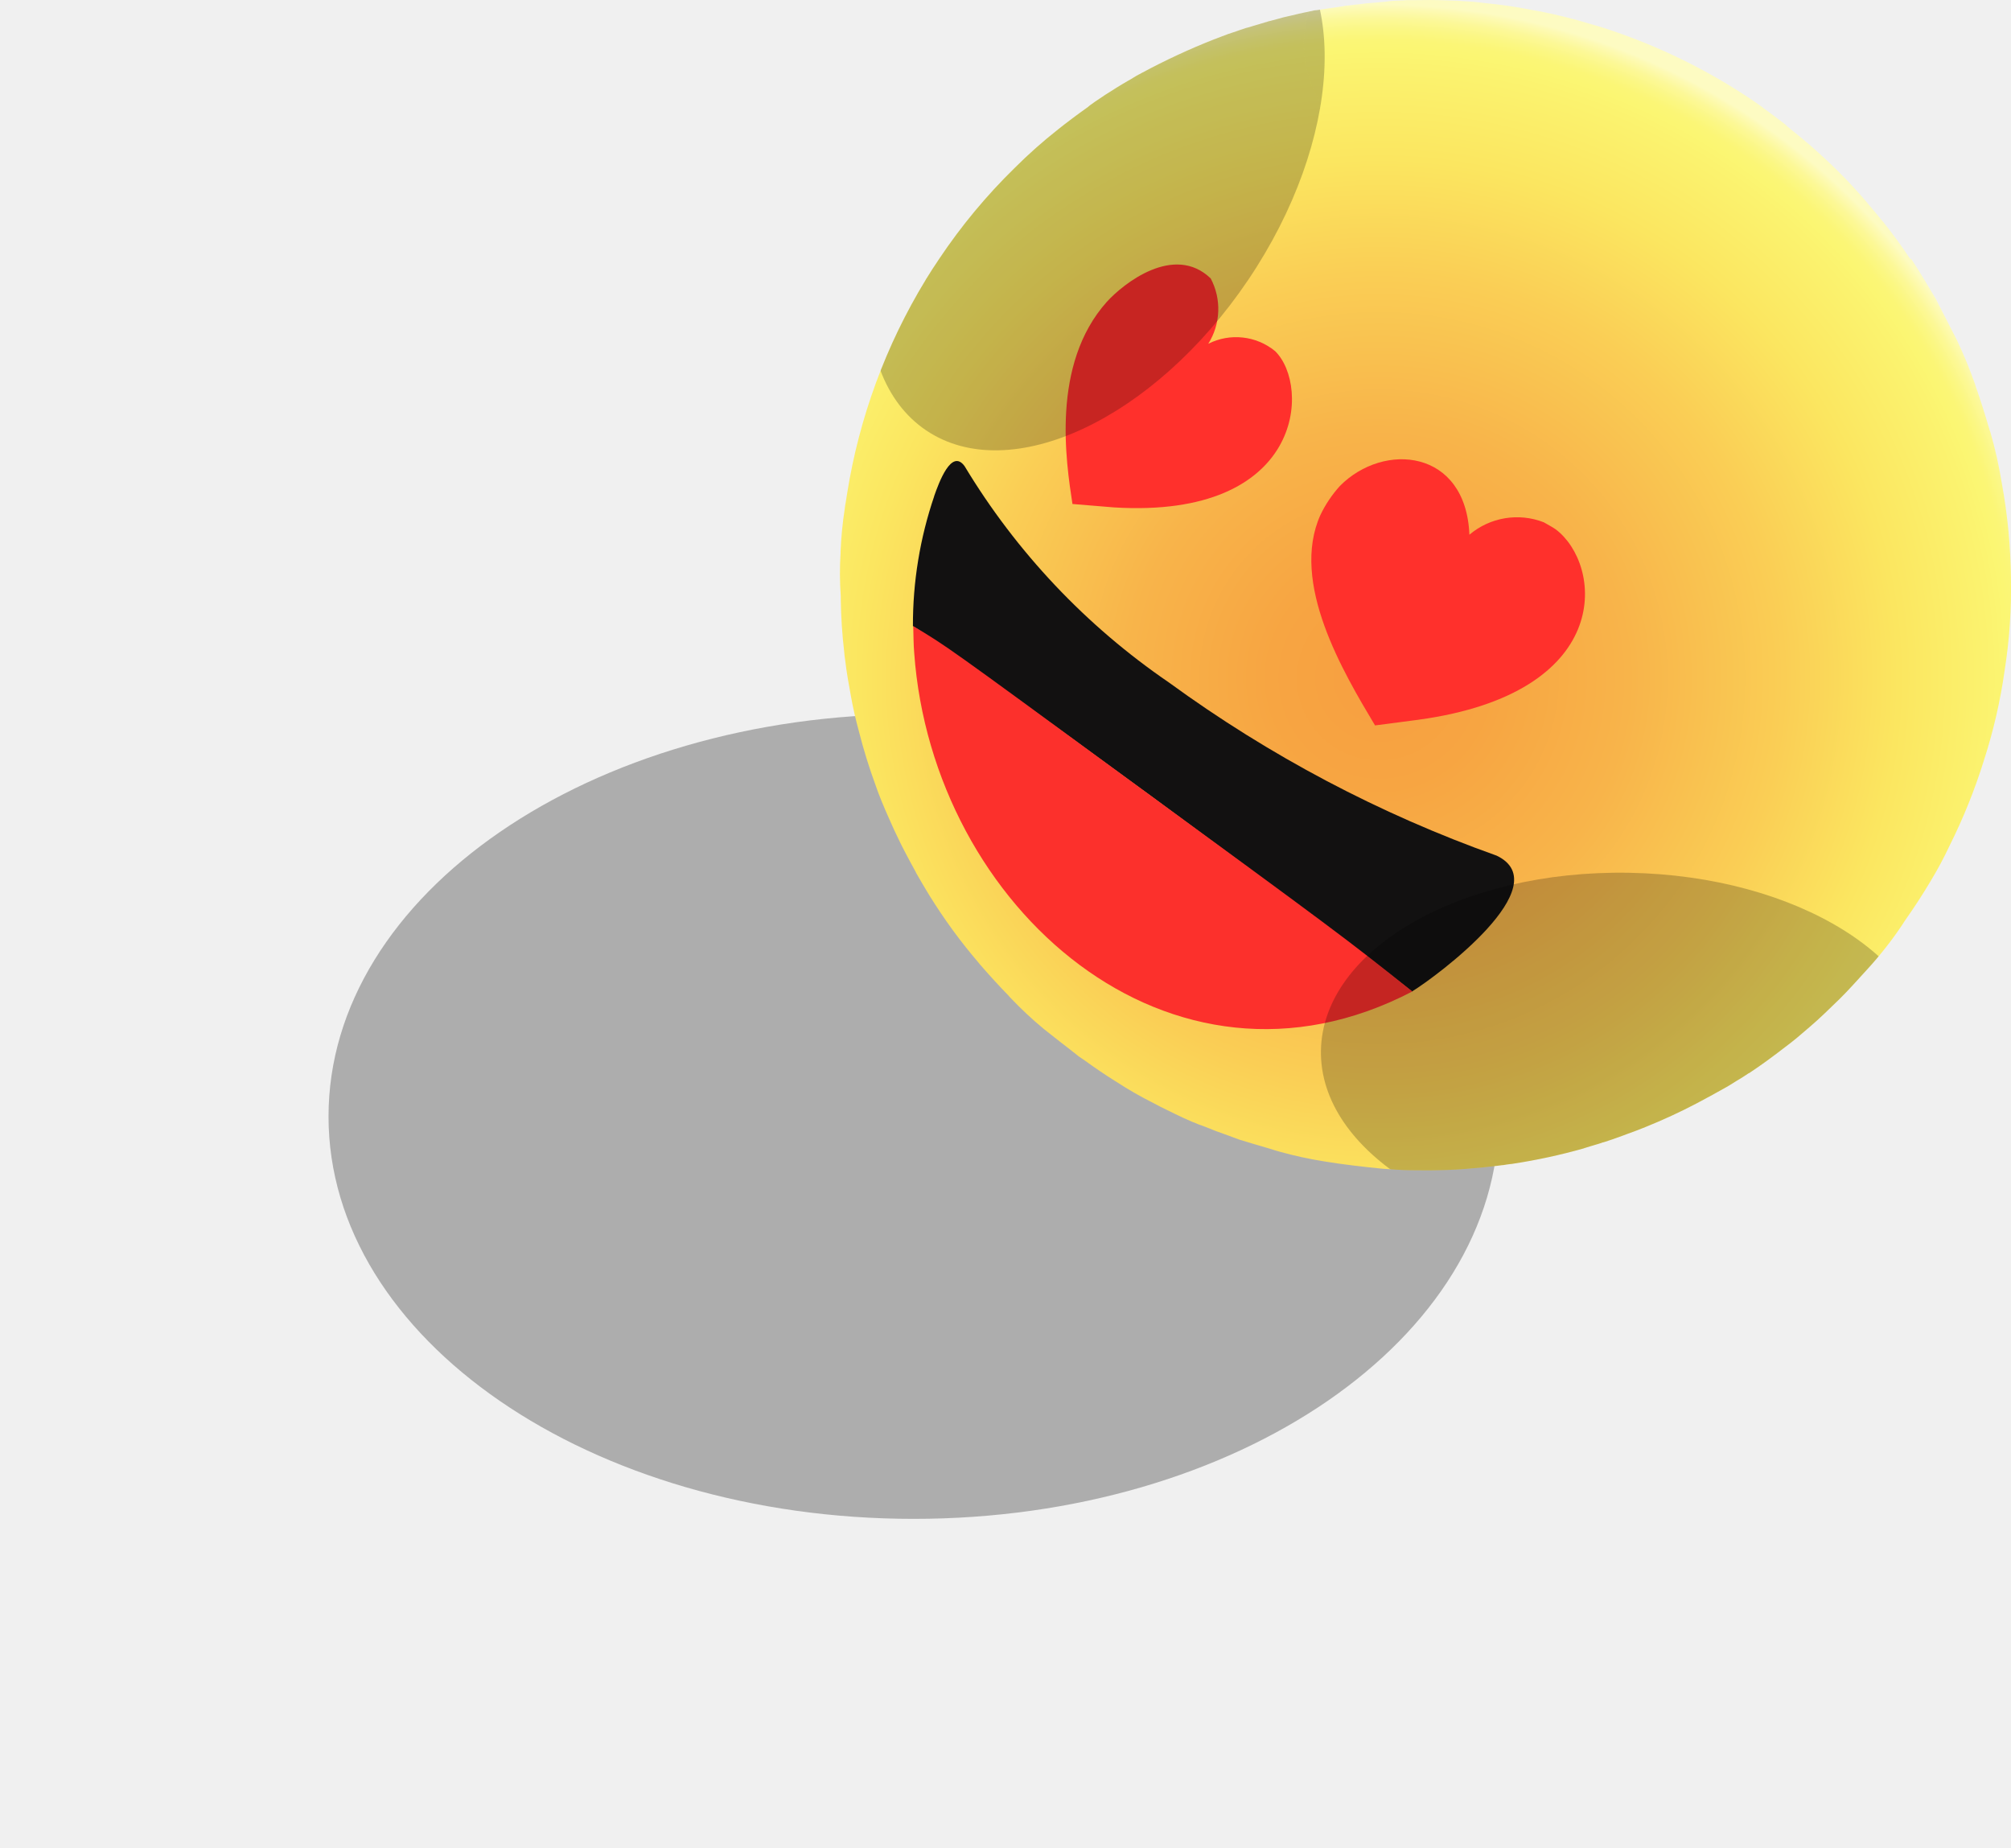
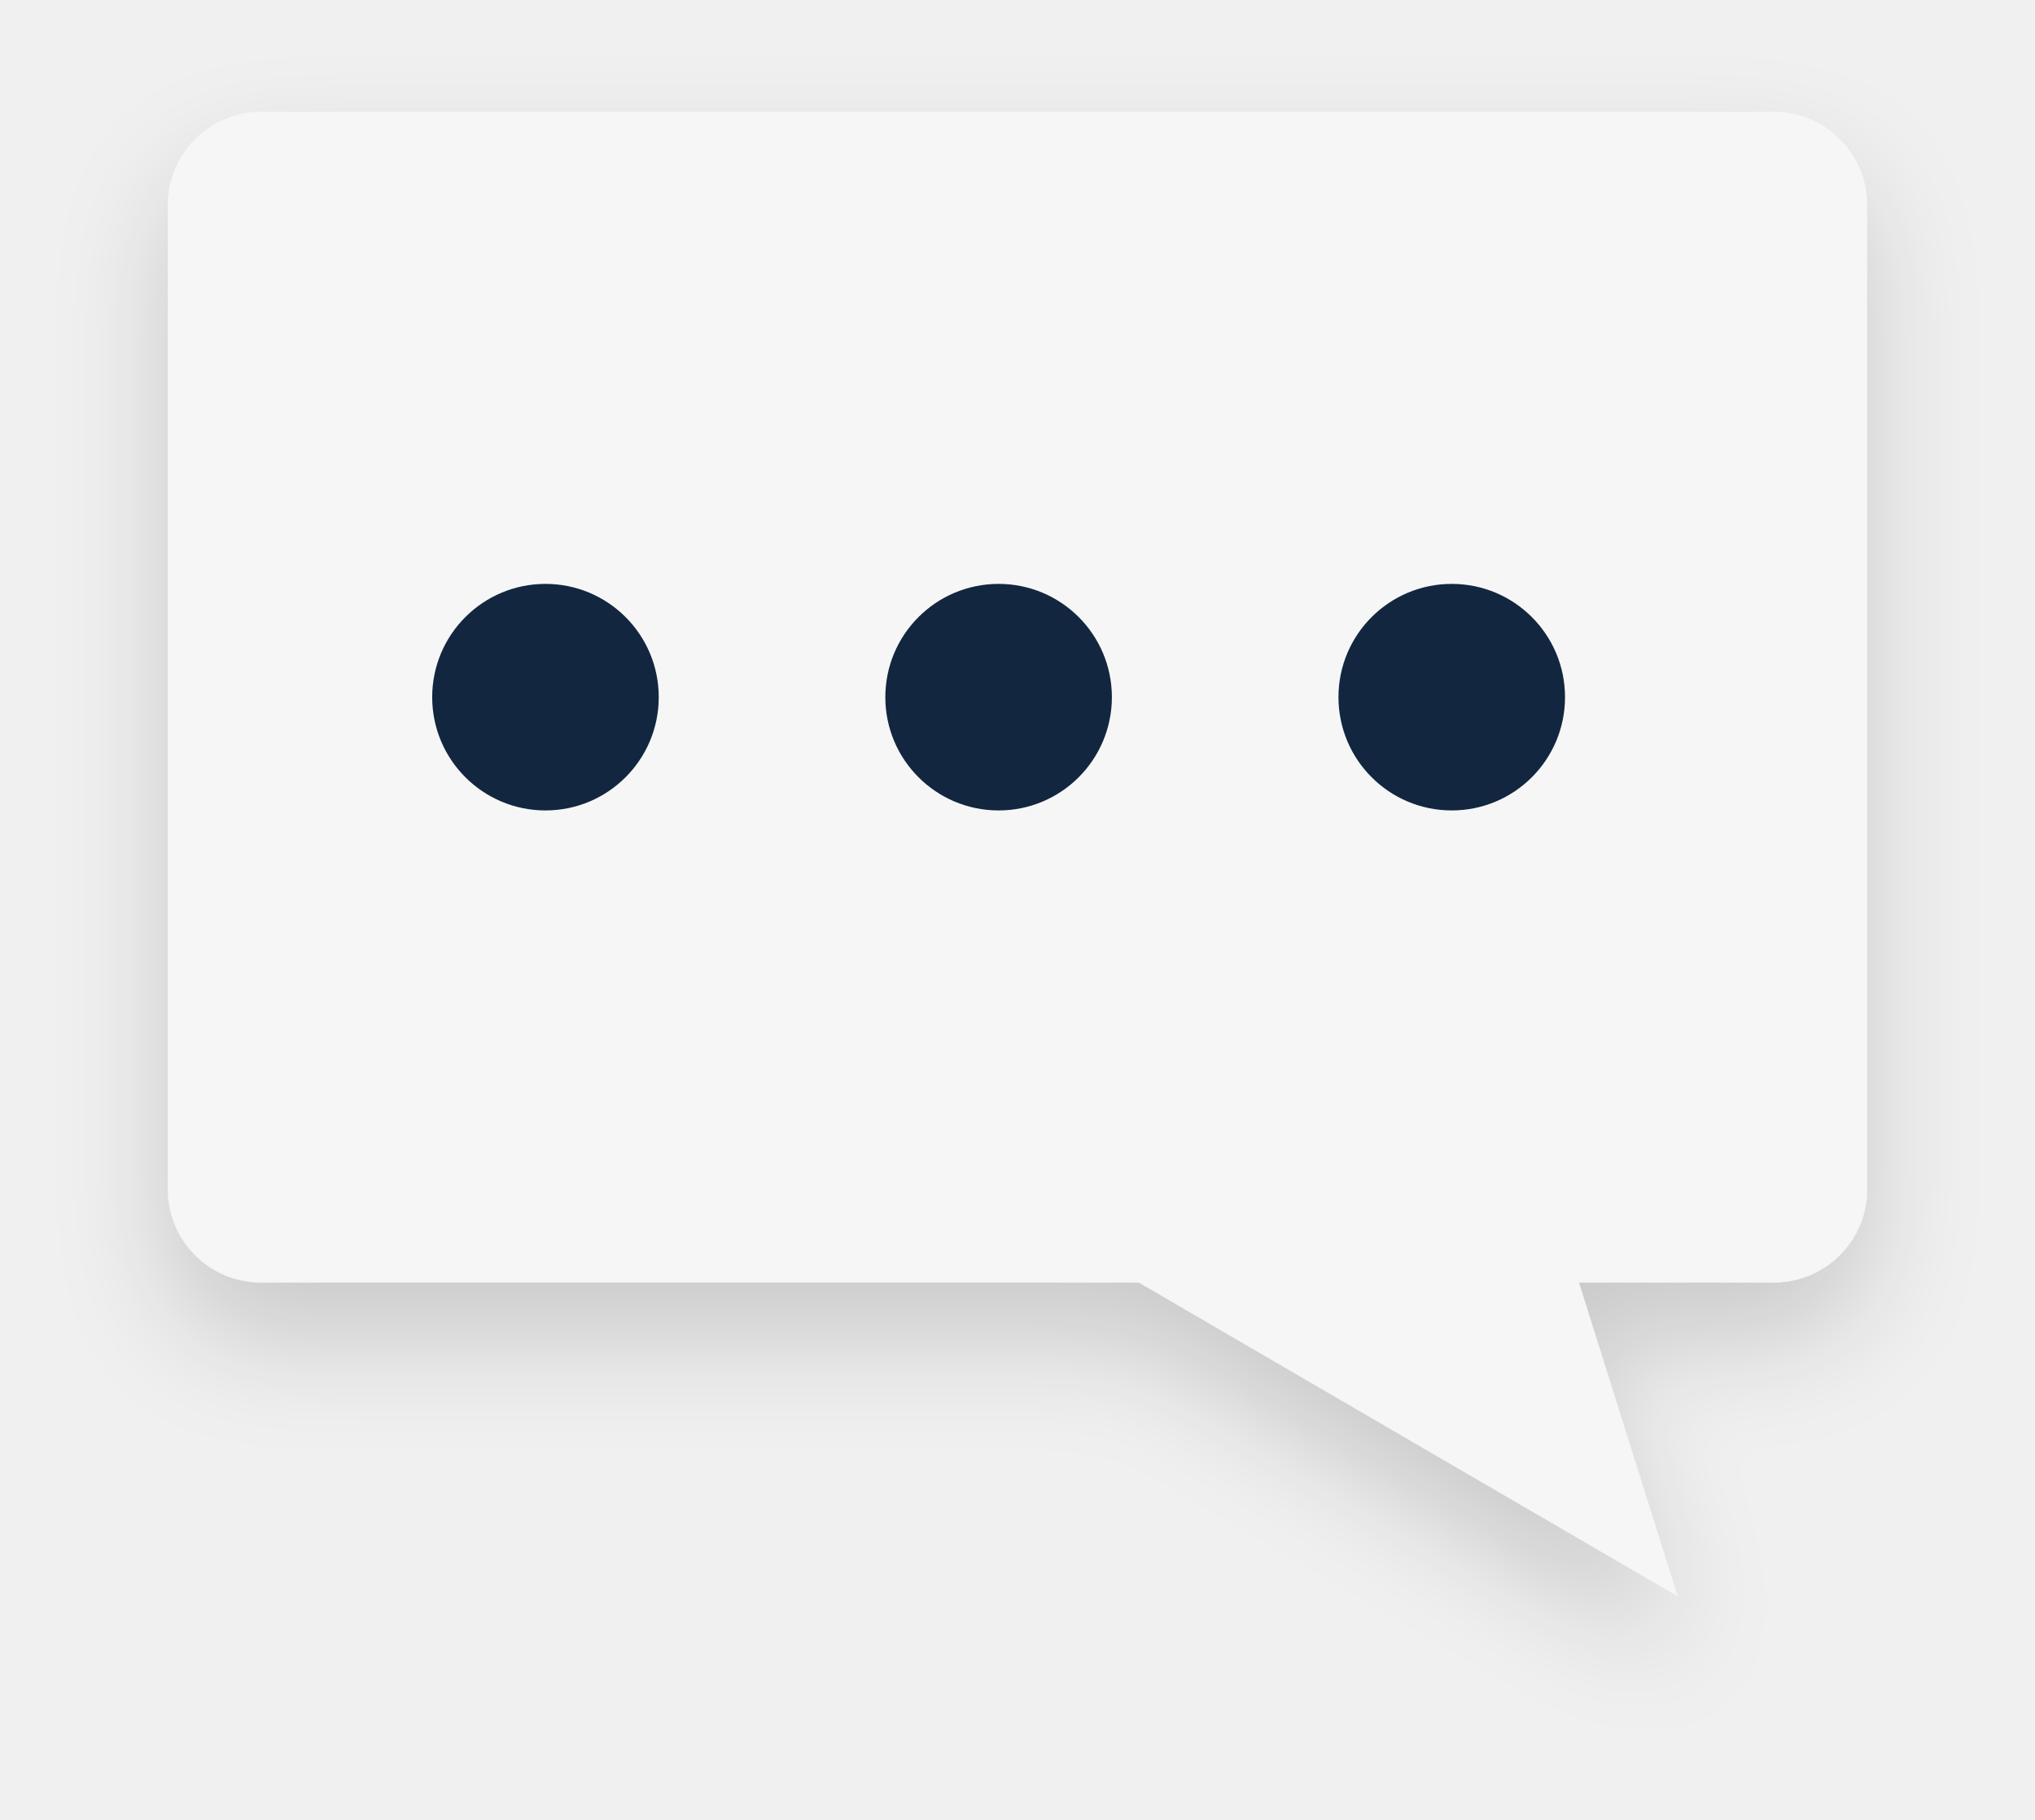
- <svg xmlns="http://www.w3.org/2000/svg" xmlns:xlink="http://www.w3.org/1999/xlink" width="82.478" height="75.758" viewBox="0 0 82.478 75.758">
+ <svg xmlns="http://www.w3.org/2000/svg" width="109.102" height="97.57" viewBox="0 0 109.102 97.57">
  <defs>
-     <radialGradient id="radial-gradient" cx="0.471" cy="0.58" r="0.575" gradientTransform="matrix(-0.999, -0.004, -0.004, 1, 0.933, 0.001)" gradientUnits="objectBoundingBox">
-       <stop offset="0" stop-color="#f79f40" />
-       <stop offset="0.163" stop-color="#f7a542" />
-       <stop offset="0.371" stop-color="#f8b44a" />
-       <stop offset="0.601" stop-color="#face55" />
-       <stop offset="0.771" stop-color="#fbe660" />
-       <stop offset="0.91" stop-color="#fbf36f" />
-       <stop offset="0.932" stop-color="#fbf672" />
-       <stop offset="0.947" stop-color="#fbf676" />
-       <stop offset="0.962" stop-color="#fbf783" />
-       <stop offset="0.978" stop-color="#fcf897" />
-       <stop offset="0.994" stop-color="#fdfab4" />
-       <stop offset="1" stop-color="#fdfbc2" />
-     </radialGradient>
-     <clipPath id="clip-path">
-       <path id="Trazado_116496" data-name="Trazado 116496" d="M52.65,29.84v-.06c0-.11-.03-.77-.15-1.75-.01-.09-.02-.17-.03-.26-.02-.12-.04-.25-.06-.38a23.894,23.894,0,0,0-3.15-8.77c0-.01-.01-.01-.01-.02-.17-.29-.35-.57-.54-.85h0a23.353,23.353,0,0,0-3.06-3.74,20.449,20.449,0,0,0-1.77-1.6c-.39-.32-.78-.62-1.19-.91a.265.265,0,0,1-.06-.05l-.05-.04-.21-.15c-.26-.18-.55-.37-.86-.57h0c-.01-.01-.02-.01-.03-.02-.15-.09-.3-.19-.47-.28-.07-.04-.15-.09-.22-.13s-.12-.07-.19-.11a1.092,1.092,0,0,0-.15-.08,25.413,25.413,0,0,0-2.93-1.4c-.26-.11-.47-.18-.58-.23l-.18-.07-.18-.07c-.01,0-.02-.01-.03-.01l-.04-.01-.3-.1-.04-.01c-.01,0-.03-.01-.04-.01l-.2-.07a2.759,2.759,0,0,0-.27-.08l-.23-.07c-.04-.01-.09-.03-.13-.04-.01,0-.03-.01-.04-.01s-.03-.01-.05-.01a.636.636,0,0,1-.07-.02l-.26-.07-.22-.06c-.07-.02-.14-.03-.21-.05h-.01l-.13-.03-.25-.06-.18-.04a2.049,2.049,0,0,0-.24-.05c-.01,0-.03-.01-.04-.01-.06-.01-.12-.03-.18-.04l-.11-.02-.13-.03h-.02l-.04-.01c-.02,0-.05-.01-.07-.01a1.766,1.766,0,0,1-.2-.04.6.6,0,0,0-.12-.02h0a2.068,2.068,0,0,1-.22-.04l-.19-.03c-.03-.01-.07-.01-.11-.02a.985.985,0,0,0-.17-.02,1,1,0,0,0-.16-.02l-.27-.03-.25-.03c-.03,0-.05-.01-.08-.01h-.02a1.641,1.641,0,0,0-.23-.02l-.34-.03c-.08-.01-.16-.01-.23-.02-.09-.01-.17-.01-.26-.02s-.18-.01-.27-.02A.97.97,0,0,1,29.76,7h-.37c-.48-.01-.96-.01-1.45,0-.11,0-.21,0-.31.01s-.22.01-.32.02c-.07,0-.13.01-.19.01-.16.01-.31.02-.46.04-.05,0-.11.01-.16.01-.22.02-.43.04-.64.07-.1.01-.2.02-.3.04h-.01c-.02,0-.04.01-.06.01q-.24.03-.45.06c-.11.02-.23.04-.34.05-.26.04-.47.08-.61.11-.7.14-1.38.3-2.06.5-.41.11-.77.22-1.21.38a24.021,24.021,0,0,0-5.31,2.61h0c-.17.11-.33.22-.49.33a.265.265,0,0,0-.06.05c-.28.2-.56.4-.84.61a.423.423,0,0,1-.07.05l-.02.02-.02.02c-.01.01-.02.02-.03.02s-.02.01-.03.02c-.08.06-.15.12-.23.18-.15.12-.3.24-.44.36-.08.07-.16.13-.24.2-.16.14-.32.27-.46.4l-.02.02-.02.02c-.03.03-.07.06-.1.09-.75.69-1.21,1.19-1.24,1.22-.23.25-.46.51-.69.77-.16.19-.33.38-.5.59-.01.01-.02.03-.04.04l-.03.03c-.34.42-.69.89-1.08,1.46l-.01.01-.01.01c-.01.01-.01.02-.02.02-.18.26-.36.55-.54.86-.16.26-.32.52-.46.75l-.46.88c-.15.29-.29.56-.42.82a16.758,16.758,0,0,0-.76,1.82h0v.01c-.22.6-.42,1.23-.6,1.84l-.01.02a.037.037,0,0,1-.01.03,17.968,17.968,0,0,0-.5,2.13,23.506,23.506,0,0,0-.17,7.66,22.794,22.794,0,0,0,.82,3.68,23.944,23.944,0,0,0,1.38,3.51,15.311,15.311,0,0,0,.75,1.42c.32.56.68,1.11,1.06,1.66.04.07.09.13.13.2a16,16,0,0,0,1.39,1.8c.34.37.78.88,1.14,1.24s.83.82,1.22,1.15h0c.42.37.6.53.99.83q.72.585,1.47,1.08h.01c.16.11.32.22.49.32.19.12.38.24.55.34.09.05.22.13.36.21a.573.573,0,0,1,.07.04c.15.09.33.18.52.29.04.02.09.05.13.07a22.789,22.789,0,0,0,2.12,1c.18.07.42.17.7.28l.24.09.42.15.3.1.11.03c.01,0,.01,0,.02.01l.16.05a2.759,2.759,0,0,0,.27.08l.26.08c.01,0,.02,0,.02.01a22.1,22.1,0,0,0,2.96.66l.09.01c.08.01.17.03.27.04h.03l.23.03.53.06c.24.03.56.05.79.07s.49.03.74.04h.02c.13.01.25.01.37.01.33.01.77,0,1.1.01s.79-.03,1.13-.05c.72-.06,1.68-.17,2.39-.28a18.747,18.747,0,0,0,1.84-.38c.14-.04.28-.08.43-.12.43-.12.87-.25,1.24-.36l.43-.16c.35-.12.69-.25,1.03-.38l.17-.06c.4-.15.89-.38,1.32-.59.19-.09.37-.18.55-.28a15.71,15.71,0,0,0,1.56-.88c.02-.01.03-.02.05-.03.41-.26.82-.52,1.22-.81.09-.06.18-.12.26-.17l.44-.34c.12-.09.23-.18.35-.27l.66-.52a14.289,14.289,0,0,0,1.37-1.26l.03-.03.07-.07c.35-.35.74-.77,1.2-1.29a.138.138,0,0,0,.03-.04h0a20.958,20.958,0,0,0,2.02-2.71c.01-.01.01-.02.02-.03.19-.3.38-.61.57-.95v-.01h0c.08-.14.16-.29.24-.44.11-.2.22-.41.31-.59l.09-.18c.16-.32.31-.65.47-.99.21-.47.41-.94.56-1.36h0c.26-.7.5-1.44.71-2.23.13-.48.25-.96.33-1.41.1-.48.18-.98.25-1.5.02-.12.03-.23.05-.34.08-.69.14-1.41.16-2.14v-.13C52.68,31.04,52.68,30.45,52.65,29.84Z" transform="translate(-4.654 -6.992)" />
-     </clipPath>
-     <linearGradient id="linear-gradient" x1="-0.166" y1="-323.933" x2="-1.166" y2="-323.933" gradientUnits="objectBoundingBox">
-       <stop offset="0" stop-color="#19b79c" />
-       <stop offset="0.405" stop-color="#1dbb9e" />
-       <stop offset="0.825" stop-color="#2ac8a3" />
-       <stop offset="0.997" stop-color="#31cfa6" />
-     </linearGradient>
-     <linearGradient id="linear-gradient-2" x1="-2.106" y1="-363.238" x2="-3.08" y2="-363.238" xlink:href="#linear-gradient" />
-     <clipPath id="clip-path-2">
-       <path id="Trazado_116504" data-name="Trazado 116504" d="M4.652,29.65v-.06a15.757,15.757,0,0,1,.17-1.74,2.335,2.335,0,0,1,.04-.26c.02-.12.04-.25.06-.38a24.088,24.088,0,0,1,3.22-8.75c0-.01.01-.01.01-.02.18-.29.36-.57.55-.85h0a23.39,23.39,0,0,1,3.09-3.72,20.134,20.134,0,0,1,1.78-1.58q.585-.465,1.2-.9a.265.265,0,0,0,.06-.05l.05-.04.21-.15c.26-.18.55-.37.86-.56h0c.01-.01.02-.01.03-.02.15-.09.31-.19.47-.28a2.53,2.53,0,0,0,.22-.13c.06-.04.12-.07.19-.11.05-.03.1-.05.15-.08a27.308,27.308,0,0,1,2.95-1.37c.26-.1.47-.18.58-.22l.18-.06.18-.06c.01,0,.02-.01.03-.01l.05-.02.3-.1.04-.01c.01,0,.03-.01.04-.01l.2-.06c.08-.02.19-.06.27-.08l.23-.07a.647.647,0,0,0,.13-.04c.01,0,.03-.01.04-.01s.03-.01.05-.01a.637.637,0,0,0,.07-.02l.26-.07.22-.06c.07-.02.14-.03.21-.05h.01l.13-.03c.08-.02.18-.04.25-.06l.18-.04c.08-.02.16-.03.24-.05.01,0,.03-.01.04-.01a1.163,1.163,0,0,0,.18-.04l.11-.01.13-.02h.02l.04-.01c.02,0,.05-.01.07-.01l.2-.03c.04-.01.09-.01.13-.02h0l.22-.03.19-.03a.516.516,0,0,0,.11-.02.985.985,0,0,1,.17-.02c.06-.01.11-.01.16-.02l.27-.03.25-.03c.03,0,.05-.01.08-.01h.02c.07-.01.15-.01.23-.02l.34-.03c.08-.01.16-.01.23-.02a1.569,1.569,0,0,1,.24-.03,2.437,2.437,0,0,1,.27-.01.86.86,0,0,1,.16-.01l.15-.01h.24c.49-.01.97-.01,1.45.01.11,0,.21.01.31.01s.22.01.32.02c.07,0,.13.01.19.01.16.01.31.02.46.04.05.01.11.01.16.02.22.02.43.05.64.07.1.01.2.03.3.04h.01c.02,0,.04.01.06.01.16.02.31.05.45.07l.34.06c.26.05.47.09.6.11.69.14,1.38.31,2.06.52.41.11.76.23,1.21.39a24.178,24.178,0,0,1,5.28,2.65h0c.16.11.33.22.49.34a.265.265,0,0,1,.06.05c.28.2.56.41.83.62a.424.424,0,0,0,.07.05l.02.02.02.02.03.03c.01.01.02.01.02.02.08.06.15.12.22.18.15.12.3.24.44.36.08.07.16.14.24.2.16.14.31.28.46.41l.02.02.02.02c.03.03.07.06.1.09.75.69,1.2,1.2,1.23,1.23.23.25.46.51.68.78.16.19.32.38.49.59.01.01.02.03.04.04l.02.03c.33.42.69.89,1.07,1.47l.04.01.01.01c.01.01.01.02.02.02.17.26.36.56.54.86.16.26.31.53.45.75l.45.88c.15.29.29.56.42.82a18.431,18.431,0,0,1,.75,1.83h0v.01c.21.6.41,1.23.59,1.85l.01.02a.037.037,0,0,0,.01.03,17.59,17.59,0,0,1,.48,2.14,22.71,22.71,0,0,1,.37,3.87,21.465,21.465,0,0,1-.26,3.8,21.96,21.96,0,0,1-.85,3.68,23.286,23.286,0,0,1-1.41,3.5,15.244,15.244,0,0,1-.76,1.42c-.33.56-.69,1.11-1.07,1.65-.04.07-.09.13-.13.2a15.2,15.2,0,0,1-1.41,1.79c-.34.37-.79.88-1.15,1.23s-.84.82-1.22,1.14h0c-.43.37-.6.52-1,.82-.49.38-.98.74-1.48,1.07H41.9c-.16.11-.32.21-.49.31-.19.12-.38.24-.55.33-.09.05-.22.12-.36.2a.574.574,0,0,0-.07.04c-.15.08-.33.18-.52.28-.04.02-.09.05-.13.07a23.108,23.108,0,0,1-2.12.98c-.18.07-.42.17-.71.27l-.24.09-.42.15-.3.1-.11.03c-.01,0-.01,0-.02.01l-.16.05c-.08.02-.19.06-.27.08l-.26.08c-.01,0-.02,0-.02.01a23.962,23.962,0,0,1-2.96.64l-.09.01c-.08.01-.17.02-.27.04H31.8l-.23.03-.53.06c-.24.02-.56.05-.79.07s-.49.03-.74.04h-.02c-.13,0-.25.01-.37.01-.33.01-.77,0-1.1,0s-.79-.04-1.13-.06c-.72-.07-1.68-.18-2.39-.3a16.281,16.281,0,0,1-1.84-.4c-.14-.04-.28-.08-.43-.13-.43-.12-.87-.26-1.24-.37l-.43-.16c-.35-.12-.69-.25-1.03-.39l-.17-.06c-.4-.15-.88-.38-1.32-.6-.19-.09-.37-.18-.55-.28a15.612,15.612,0,0,1-1.55-.89.219.219,0,0,0-.05-.03c-.41-.26-.81-.53-1.21-.82-.09-.06-.17-.12-.25-.17L14,49.97c-.12-.09-.23-.18-.35-.27l-.66-.52a15.233,15.233,0,0,1-1.36-1.27l-.03-.03-.06-.07c-.34-.35-.74-.78-1.19-1.3a.138.138,0,0,1-.03-.04h0a21.889,21.889,0,0,1-2-2.73c-.01-.01-.01-.02-.02-.03-.18-.3-.37-.61-.56-.95v-.01h0c-.08-.14-.16-.29-.24-.44-.11-.21-.22-.41-.31-.59l-.09-.18c-.16-.32-.31-.65-.46-.99-.21-.47-.41-.95-.55-1.36h0a22.441,22.441,0,0,1-.69-2.23c-.13-.48-.24-.96-.32-1.41-.09-.49-.18-.98-.24-1.5-.02-.12-.03-.23-.04-.34a21.166,21.166,0,0,1-.14-2.14v-.13A13.347,13.347,0,0,1,4.652,29.65Z" transform="translate(-4.627 -6.983)" fill="url(#radial-gradient)" />
-     </clipPath>
+     <filter id="Unión_15" x="0" y="0" width="109.102" height="97.57" filterUnits="userSpaceOnUse">
+       <feOffset dy="3" input="SourceAlpha" />
+       <feGaussianBlur stdDeviation="3" result="blur" />
+       <feFlood flood-opacity="0.161" />
+       <feComposite operator="in" in2="blur" />
+       <feComposite in="SourceGraphic" />
+     </filter>
  </defs>
-   <g id="Grupo_157926" data-name="Grupo 157926" transform="translate(13.474)">
-     <ellipse id="Elipse_4737" data-name="Elipse 4737" cx="24" cy="16.5" rx="24" ry="16.5" transform="translate(0 29.284)" fill="#0b0b0b" opacity="0.292" style="mix-blend-mode: multiply;isolation: isolate" />
-     <path id="Trazado_116493" data-name="Trazado 116493" d="M4.652,29.65v-.06a15.757,15.757,0,0,1,.17-1.74,2.335,2.335,0,0,1,.04-.26c.02-.12.04-.25.06-.38a24.088,24.088,0,0,1,3.22-8.75c0-.01.01-.01.01-.02.18-.29.36-.57.55-.85h0a23.39,23.39,0,0,1,3.09-3.72,20.134,20.134,0,0,1,1.78-1.58q.585-.465,1.2-.9a.265.265,0,0,0,.06-.05l.05-.04.21-.15c.26-.18.55-.37.86-.56h0c.01-.01.02-.01.03-.02.15-.09.31-.19.47-.28a2.53,2.53,0,0,0,.22-.13c.06-.04.12-.07.19-.11.05-.03.1-.05.15-.08a27.308,27.308,0,0,1,2.95-1.37c.26-.1.47-.18.58-.22l.18-.06.18-.06c.01,0,.02-.01.03-.01l.05-.02.3-.1.04-.01c.01,0,.03-.01.04-.01l.2-.06c.08-.02.19-.06.27-.08l.23-.07a.647.647,0,0,0,.13-.04c.01,0,.03-.01.04-.01s.03-.01.05-.01a.637.637,0,0,0,.07-.02l.26-.07.22-.06c.07-.02.14-.03.21-.05h.01l.13-.03c.08-.02.18-.04.25-.06l.18-.04c.08-.02.16-.03.24-.05.01,0,.03-.01.04-.01a1.163,1.163,0,0,0,.18-.04l.11-.01.13-.02h.02l.04-.01c.02,0,.05-.01.07-.01l.2-.03c.04-.01.09-.01.13-.02h0l.22-.03.19-.03a.516.516,0,0,0,.11-.02.985.985,0,0,1,.17-.02c.06-.01.11-.01.16-.02l.27-.03.25-.03c.03,0,.05-.01.08-.01h.02c.07-.01.15-.01.23-.02l.34-.03c.08-.01.16-.01.23-.02a1.569,1.569,0,0,1,.24-.03,2.437,2.437,0,0,1,.27-.01.86.86,0,0,1,.16-.01l.15-.01h.24c.49-.01.97-.01,1.45.01.11,0,.21.01.31.01s.22.01.32.02c.07,0,.13.01.19.01.16.01.31.02.46.04.05.01.11.01.16.02.22.02.43.05.64.07.1.01.2.03.3.04h.01c.02,0,.04.01.06.01.16.02.31.05.45.07l.34.06c.26.05.47.09.6.11.69.14,1.38.31,2.06.52.41.11.76.23,1.21.39a24.178,24.178,0,0,1,5.28,2.65h0c.16.11.33.22.49.34a.265.265,0,0,1,.06.05c.28.2.56.41.83.62a.424.424,0,0,0,.07.05l.02.02.02.02.03.03c.01.01.02.01.02.02.08.06.15.12.22.18.15.12.3.24.44.36.08.07.16.14.24.2.16.14.31.28.46.41l.02.02.02.02c.03.03.07.06.1.09.75.69,1.2,1.2,1.23,1.23.23.25.46.51.68.78.16.19.32.38.49.59.01.01.02.03.04.04l.02.03c.33.42.69.89,1.07,1.47l.04.01.01.01c.01.01.01.02.02.02.17.26.36.56.54.86.16.26.31.53.45.75l.45.88c.15.29.29.56.42.82a18.431,18.431,0,0,1,.75,1.83h0v.01c.21.6.41,1.23.59,1.85l.01.02a.037.037,0,0,0,.01.03,17.59,17.59,0,0,1,.48,2.14,22.71,22.71,0,0,1,.37,3.87,21.465,21.465,0,0,1-.26,3.8,21.96,21.96,0,0,1-.85,3.68,23.286,23.286,0,0,1-1.41,3.5,15.244,15.244,0,0,1-.76,1.42c-.33.56-.69,1.11-1.07,1.65-.04.07-.09.13-.13.2a15.2,15.2,0,0,1-1.41,1.79c-.34.37-.79.88-1.15,1.23s-.84.82-1.22,1.14h0c-.43.37-.6.52-1,.82-.49.38-.98.74-1.48,1.07H41.9c-.16.11-.32.21-.49.31-.19.12-.38.24-.55.33-.09.05-.22.12-.36.2a.574.574,0,0,0-.07.04c-.15.08-.33.18-.52.28-.04.02-.09.05-.13.07a23.108,23.108,0,0,1-2.12.98c-.18.07-.42.17-.71.27l-.24.09-.42.15-.3.1-.11.03c-.01,0-.01,0-.02.01l-.16.05c-.08.02-.19.06-.27.08l-.26.08c-.01,0-.02,0-.02.01a23.962,23.962,0,0,1-2.96.64l-.09.01c-.08.01-.17.02-.27.04H31.8l-.23.03-.53.06c-.24.02-.56.05-.79.07s-.49.03-.74.04h-.02c-.13,0-.25.01-.37.01-.33.01-.77,0-1.1,0s-.79-.04-1.13-.06c-.72-.07-1.68-.18-2.39-.3a16.281,16.281,0,0,1-1.84-.4c-.14-.04-.28-.08-.43-.13-.43-.12-.87-.26-1.24-.37l-.43-.16c-.35-.12-.69-.25-1.03-.39l-.17-.06c-.4-.15-.88-.38-1.32-.6-.19-.09-.37-.18-.55-.28a15.612,15.612,0,0,1-1.55-.89.219.219,0,0,0-.05-.03c-.41-.26-.81-.53-1.21-.82-.09-.06-.17-.12-.25-.17L14,49.97c-.12-.09-.23-.18-.35-.27l-.66-.52a15.233,15.233,0,0,1-1.36-1.27l-.03-.03-.06-.07c-.34-.35-.74-.78-1.19-1.3a.138.138,0,0,1-.03-.04h0a21.889,21.889,0,0,1-2-2.73c-.01-.01-.01-.02-.02-.03-.18-.3-.37-.61-.56-.95v-.01h0c-.08-.14-.16-.29-.24-.44-.11-.21-.22-.41-.31-.59l-.09-.18c-.16-.32-.31-.65-.46-.99-.21-.47-.41-.95-.55-1.36h0a22.441,22.441,0,0,1-.69-2.23c-.13-.48-.24-.96-.32-1.41-.09-.49-.18-.98-.24-1.5-.02-.12-.03-.23-.04-.34a21.166,21.166,0,0,1-.14-2.14v-.13A13.347,13.347,0,0,1,4.652,29.65Z" transform="translate(16.349 -6.983)" fill="url(#radial-gradient)" />
-     <g id="Grupo_86225" data-name="Grupo 86225" transform="translate(20.955 0.009)" clip-path="url(#clip-path)">
-       <path id="Trazado_116494" data-name="Trazado 116494" d="M50.67,21.64a4.37,4.37,0,0,1,.18-.46C50.8,21.33,50.74,21.48,50.67,21.64Z" transform="translate(-48.844 -6.992)" fill="url(#linear-gradient)" />
-       <path id="Trazado_116495" data-name="Trazado 116495" d="M4.7,34.92c.03-.14.05-.28.08-.41C4.75,34.65,4.73,34.79,4.7,34.92Z" transform="translate(43.196 -6.992)" fill="url(#linear-gradient-2)" />
+   <g id="Grupo_1099680" data-name="Grupo 1099680" transform="translate(9 6)">
+     <g transform="matrix(1, 0, 0, 1, -9, -6)" filter="url(#Unión_15)">
+       <path id="Unión_15-2" data-name="Unión 15" d="M52.061,62.759H5a5,5,0,0,1-5-5V5A5,5,0,0,1,5,0H86.1a5,5,0,0,1,5,5V57.758a5,5,0,0,1-5,5H75.641L80.933,79.57Z" transform="translate(9 6)" fill="#f6f6f6" />
    </g>
-     <path id="Trazado_116497" data-name="Trazado 116497" d="M25.873,27.33A16.375,16.375,0,0,0,25,32.66c2.26,1.39,16.97,12.2,20.47,14.98,1.03-.63,6.02-4.35,3.47-5.57a52.925,52.925,0,0,1-13.44-7.1,28.664,28.664,0,0,1-8.38-8.87c-.54-.75-1.06.69-1.25,1.23" transform="translate(-1.032 -6.983)" fill="#121111" />
-     <path id="Trazado_116499" data-name="Trazado 116499" d="M29.22,33.76c.75,10.43,10.52,19.05,20.43,13.88-2.65-2.12-3.33-2.62-11.66-8.71-7.45-5.46-7.45-5.46-8.81-6.27.01.33.01.77.04,1.1" transform="translate(-5.199 -6.983)" fill="#fc302c" />
-     <g id="Grupo_86231" data-name="Grupo 86231" transform="translate(40.307 18.833)">
-       <path id="Trazado_116501" data-name="Trazado 116501" d="M22.473,28.1c-1.25,2.78.93,6.44,2.24,8.63.65-.09,1.52-.19,2.17-.29,7.67-1.22,7.14-6.32,5.24-7.75-.14-.1-.34-.2-.49-.29a3.024,3.024,0,0,0-3.05.51c-.14-3.51-3.51-3.82-5.31-2a4.969,4.969,0,0,0-.8,1.19" transform="translate(-22.099 -25.816)" fill="#ff302c" />
-     </g>
-     <g id="Grupo_86232" data-name="Grupo 86232" transform="translate(30.232 10.846)">
-       <path id="Trazado_116503" data-name="Trazado 116503" d="M35.806,19.36c-2.3,2.57-1.67,6.58-1.41,8.29.51.04,1.19.1,1.7.14,7.78.48,8.08-4.98,6.61-6.41a2.529,2.529,0,0,0-2.74-.3,2.679,2.679,0,0,0,.1-2.68c-1.5-1.44-3.58.21-4.26.96" transform="translate(-34.117 -17.829)" fill="#ff302c" />
-     </g>
-     <g id="Enmascarar_grupo_59" data-name="Enmascarar grupo 59" transform="translate(20.976 0)" clip-path="url(#clip-path-2)">
-       <g id="Grupo_86233" data-name="Grupo 86233" transform="translate(-2.683 -7.272)" opacity="0.561" style="mix-blend-mode: multiply;isolation: isolate">
-         <g id="Grupo_86230" data-name="Grupo 86230" transform="translate(0)">
-           <ellipse id="Elipse_4734" data-name="Elipse 4734" cx="12.5" cy="7.5" rx="12.5" ry="7.5" transform="translate(21.707 1.557)" fill="#fff" opacity="0.743" />
-           <ellipse id="Elipse_4735" data-name="Elipse 4735" cx="12.5" cy="7.5" rx="12.5" ry="7.5" transform="translate(26.415 8.388) rotate(124)" opacity="0.387" />
-           <ellipse id="Elipse_4736" data-name="Elipse 4736" cx="12.5" cy="7.5" rx="12.5" ry="7.5" transform="matrix(-1, -0.017, 0.017, -1, 47.282, 58.274)" opacity="0.387" />
-         </g>
-       </g>
-     </g>
+     <circle id="Elipse_11717" data-name="Elipse 11717" cx="6.073" cy="6.073" r="6.073" transform="translate(14.171 25.306)" fill="#12263f" />
+     <circle id="Elipse_11718" data-name="Elipse 11718" cx="6.073" cy="6.073" r="6.073" transform="translate(38.465 25.306)" fill="#12263f" />
+     <circle id="Elipse_11719" data-name="Elipse 11719" cx="6.073" cy="6.073" r="6.073" transform="translate(62.759 25.306)" fill="#12263f" />
  </g>
</svg>
